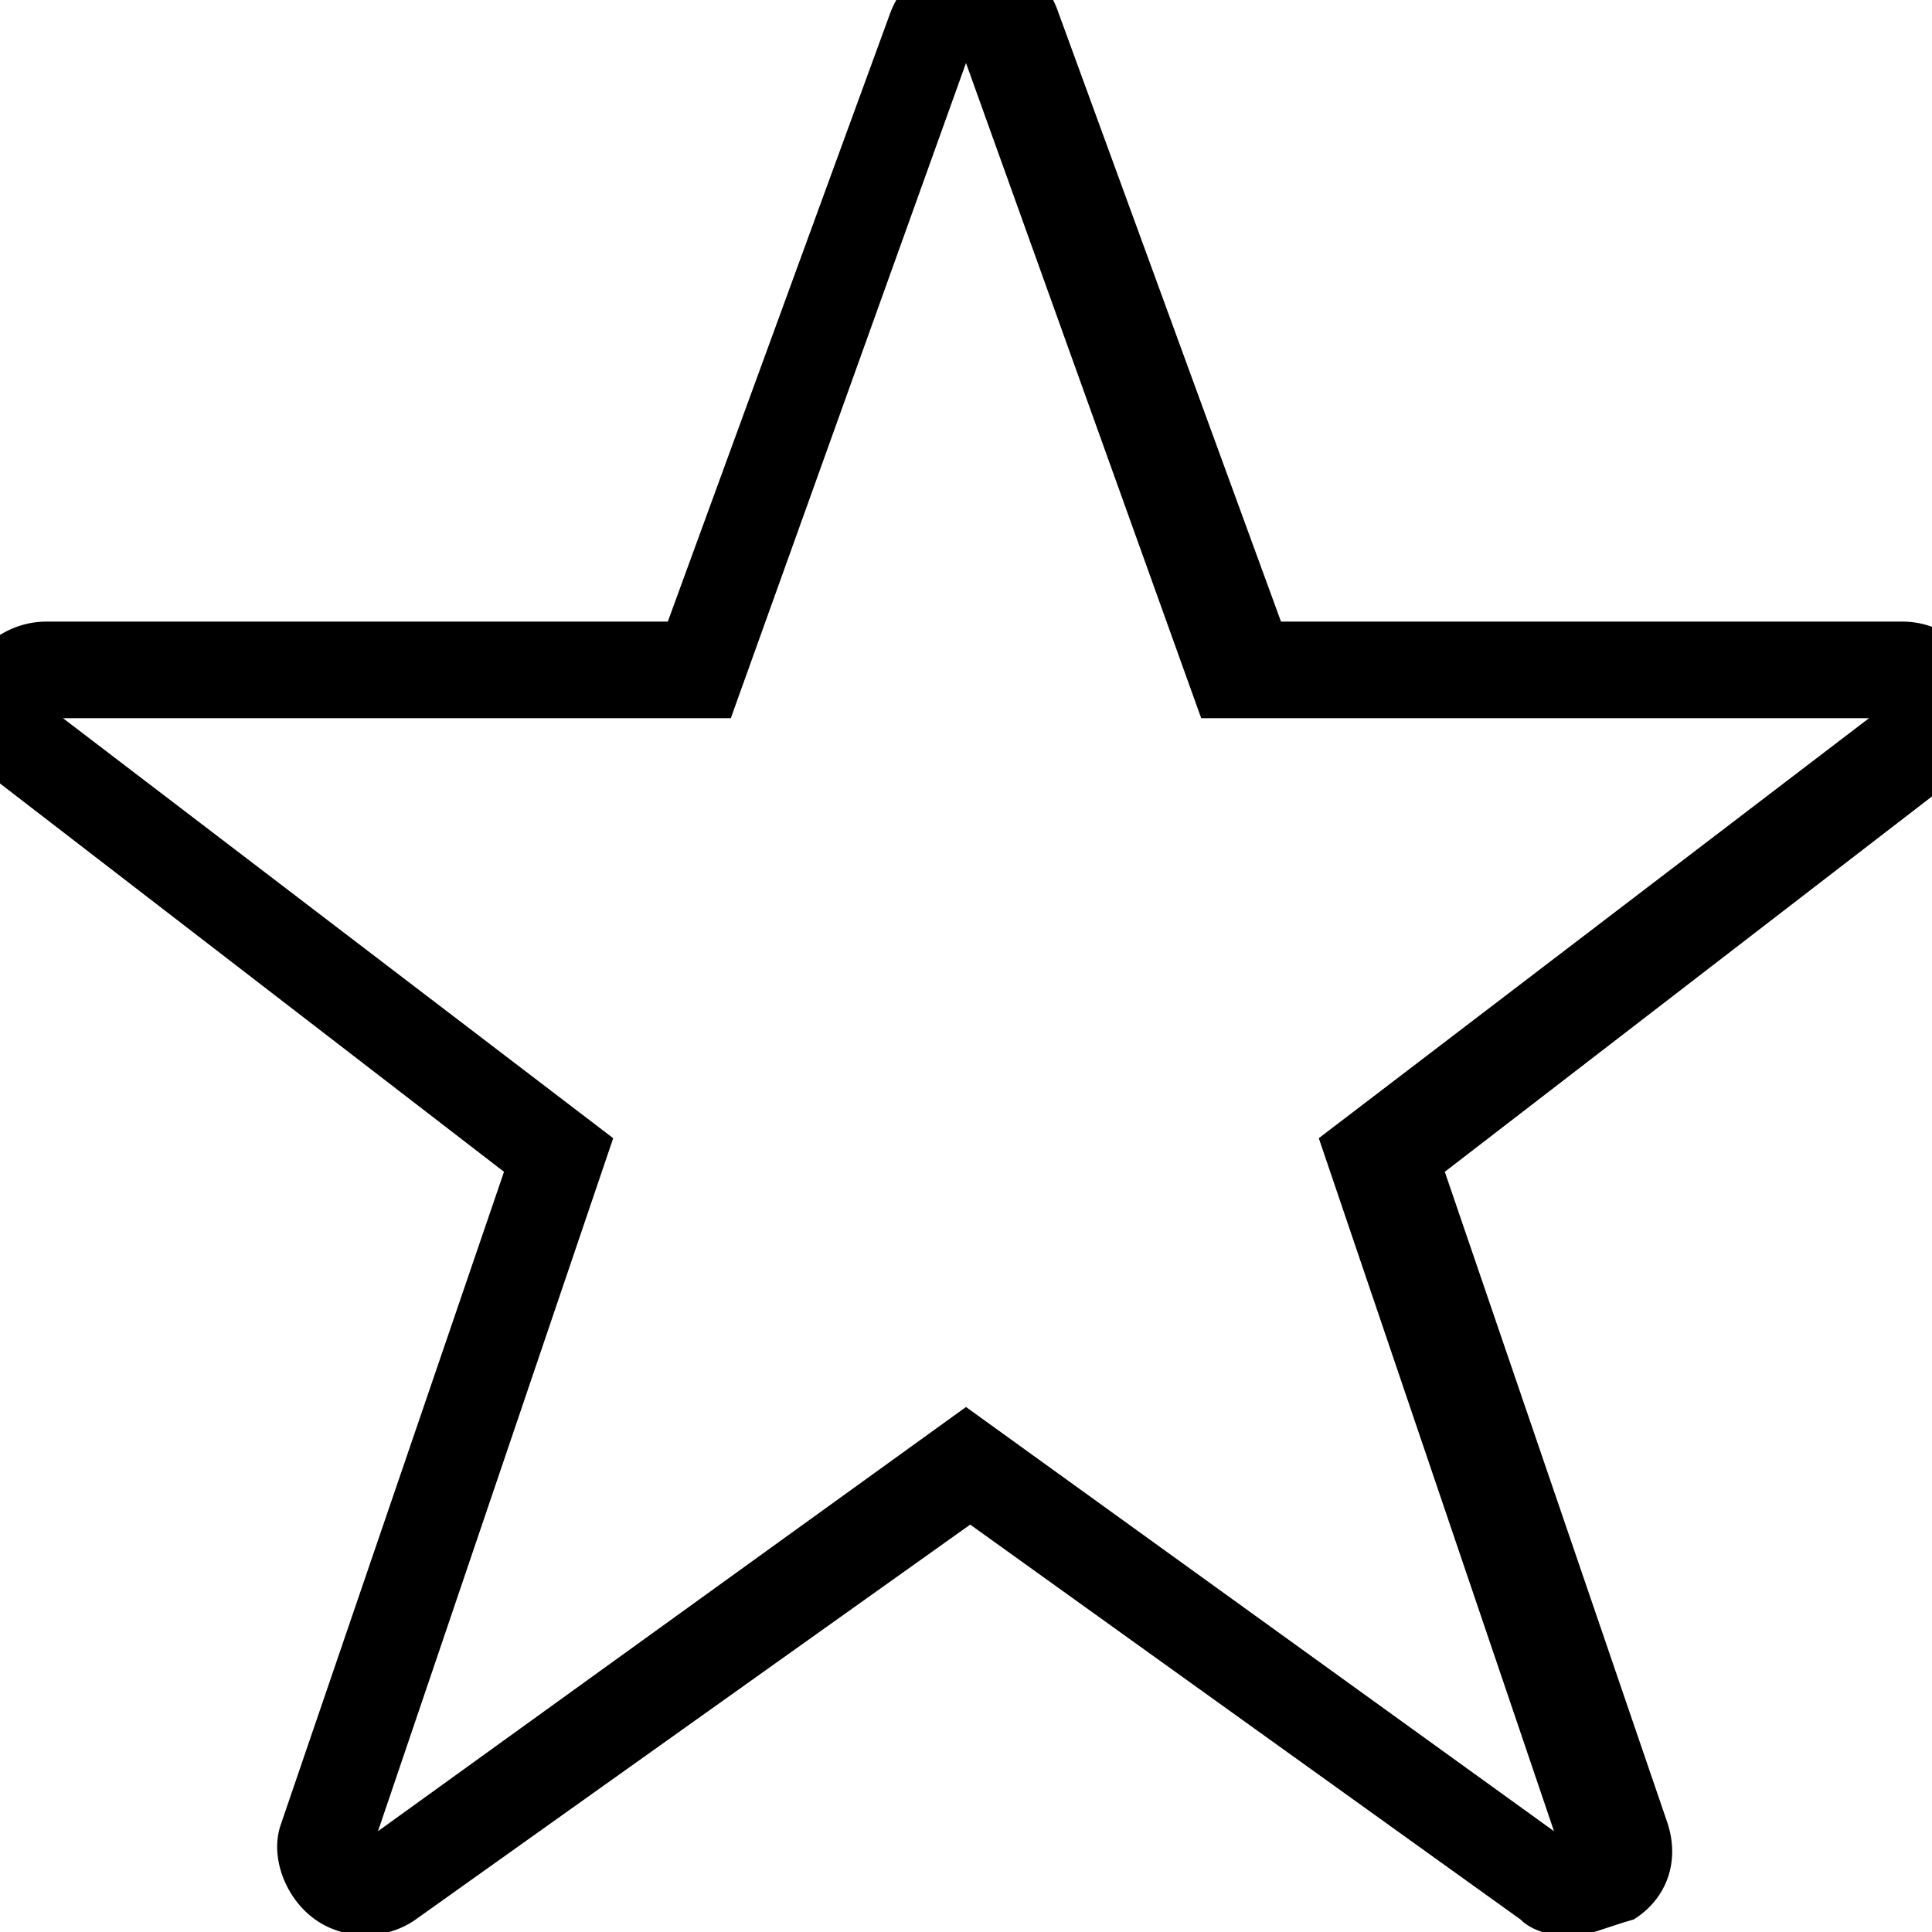
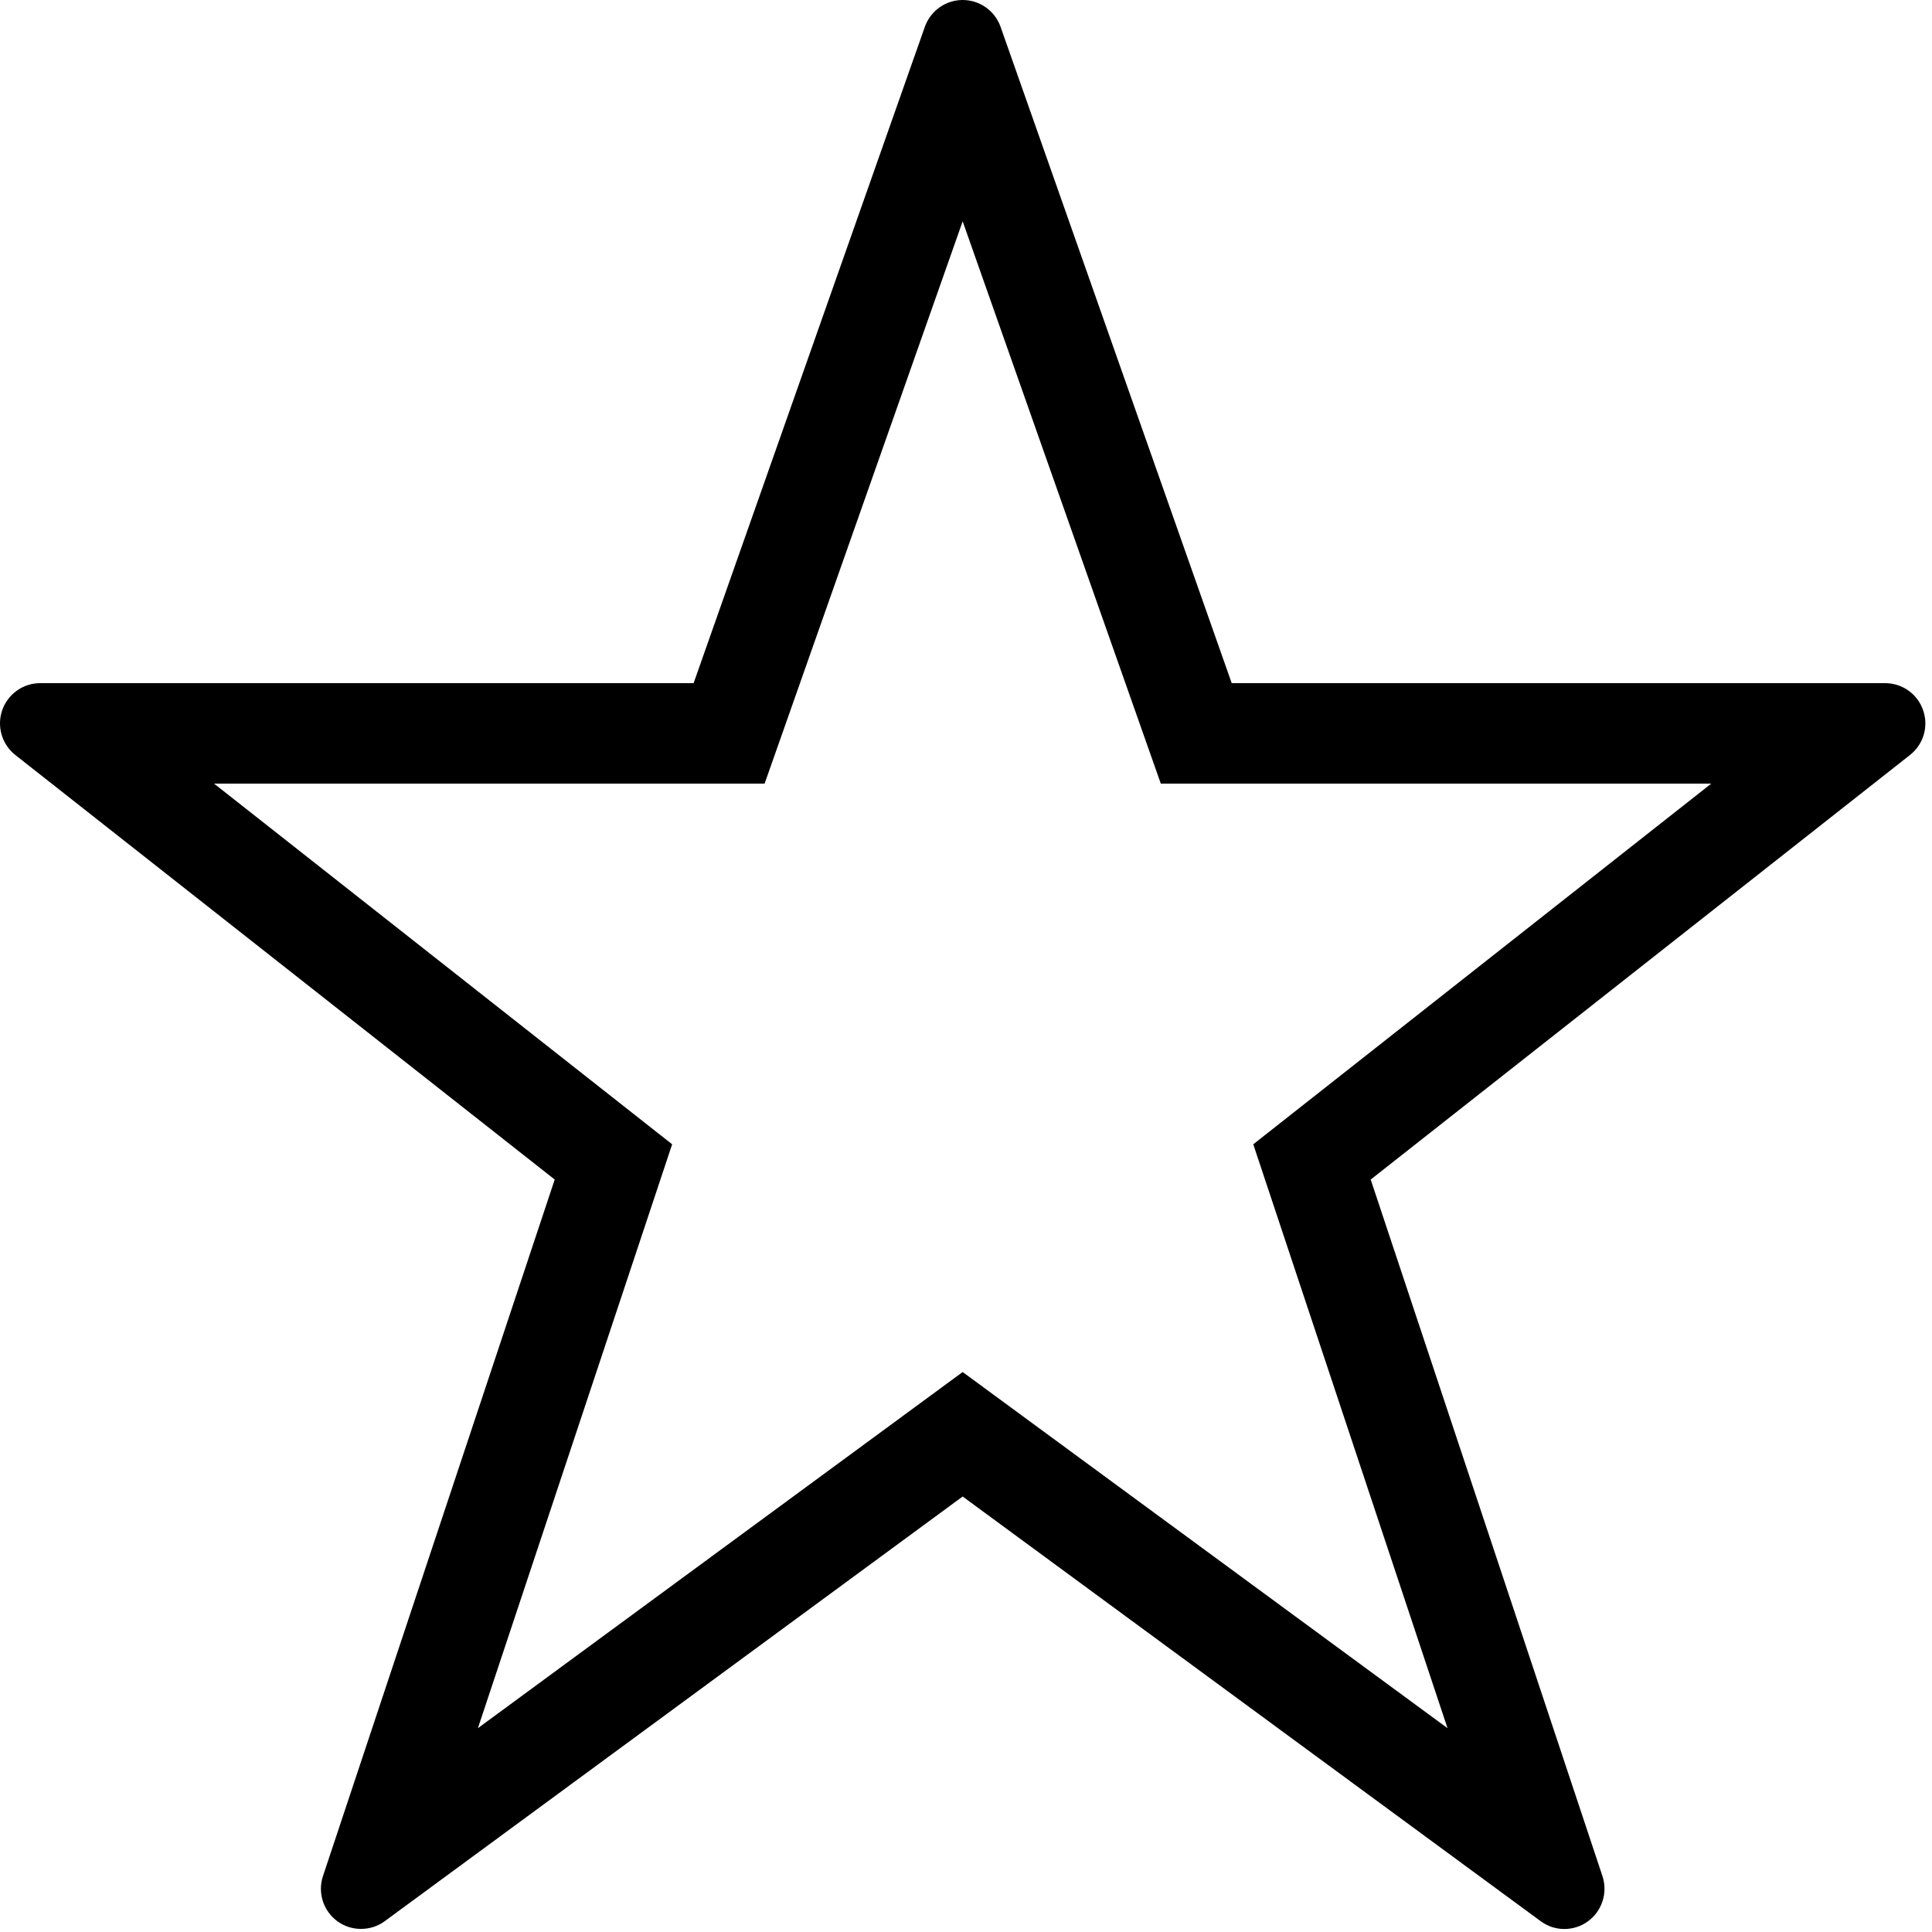
- <svg xmlns="http://www.w3.org/2000/svg" version="1.1" id="Layer_1" x="0px" y="0px" width="46px" height="46px" viewBox="-1416 878 46 46" enable-background="new -1416 878 46 46" xml:space="preserve">
-   <g id="Page-1">
-     <g id="star" fill="currentColor">
-       <path d="M-1378.6,924.1c-0.4,0-0.9-0.1-1.2-0.4l-13.1-9.4l-13.2,9.4c-0.7,0.5-1.7,0.5-2.4,0c-0.7-0.5-1.1-1.5-0.8-2.3l5.3-15.5    l-12.2-9.4c-0.7-0.5-1-1.5-0.7-2.3c0.3-0.8,1.1-1.4,2-1.4h14.8l5.3-14.5c0.3-0.8,1.1-1.4,2-1.4c0.9,0,1.7,0.5,2,1.4l5.3,14.5h14.8    c0.9,0,1.7,0.6,2,1.4c0.3,0.8,0,1.8-0.7,2.3l-12.2,9.4l5.3,15.5c0.3,0.9,0,1.8-0.8,2.3C-1377.8,923.9-1378.2,924.1-1378.6,924.1z     M-1393,911.5l14,10.1l-5.6-16.5l13.1-10h-15.9l-5.6-15.6l-5.6,15.6h-15.9l13.1,10l-5.6,16.5L-1393,911.5z" />
+ <svg xmlns="http://www.w3.org/2000/svg" width="100px" height="100px" viewBox="0 0 100 100" version="1.1">
+   <defs />
+   <g id="Page-1" stroke="none" stroke-width="1" fill="none" fill-rule="evenodd">
+     <g id="icon_star" fill="#000000">
+       <path d="M49.827,11.456 L60.083,40.56 L88.574,40.56 L64.869,59.228 L74.923,89.45 L49.827,71.016 L24.736,89.45 L34.79,59.228 L11.08,40.56 L39.576,40.56 L49.827,11.456 M49.827,0 C48.95,0 48.166,0.556 47.87,1.388 L35.901,35.36 L2.074,35.36 C1.192,35.36 0.403,35.927 0.112,36.764 C-0.173,37.601 0.097,38.527 0.792,39.078 L28.712,61.053 L16.717,97.105 C16.431,97.963 16.732,98.909 17.464,99.445 C17.827,99.71 18.253,99.84 18.684,99.84 C19.115,99.84 19.546,99.71 19.914,99.44 L49.827,77.459 L79.745,99.44 C80.108,99.71 80.539,99.845 80.97,99.845 C81.4,99.845 81.831,99.71 82.195,99.445 C82.926,98.909 83.227,97.963 82.942,97.105 L70.947,61.053 L98.861,39.078 C99.562,38.527 99.832,37.601 99.541,36.764 C99.256,35.927 98.467,35.36 97.579,35.36 L63.753,35.36 L51.789,1.388 C51.493,0.556 50.709,0 49.827,0" id="Imported-Layers" />
    </g>
  </g>
</svg>
